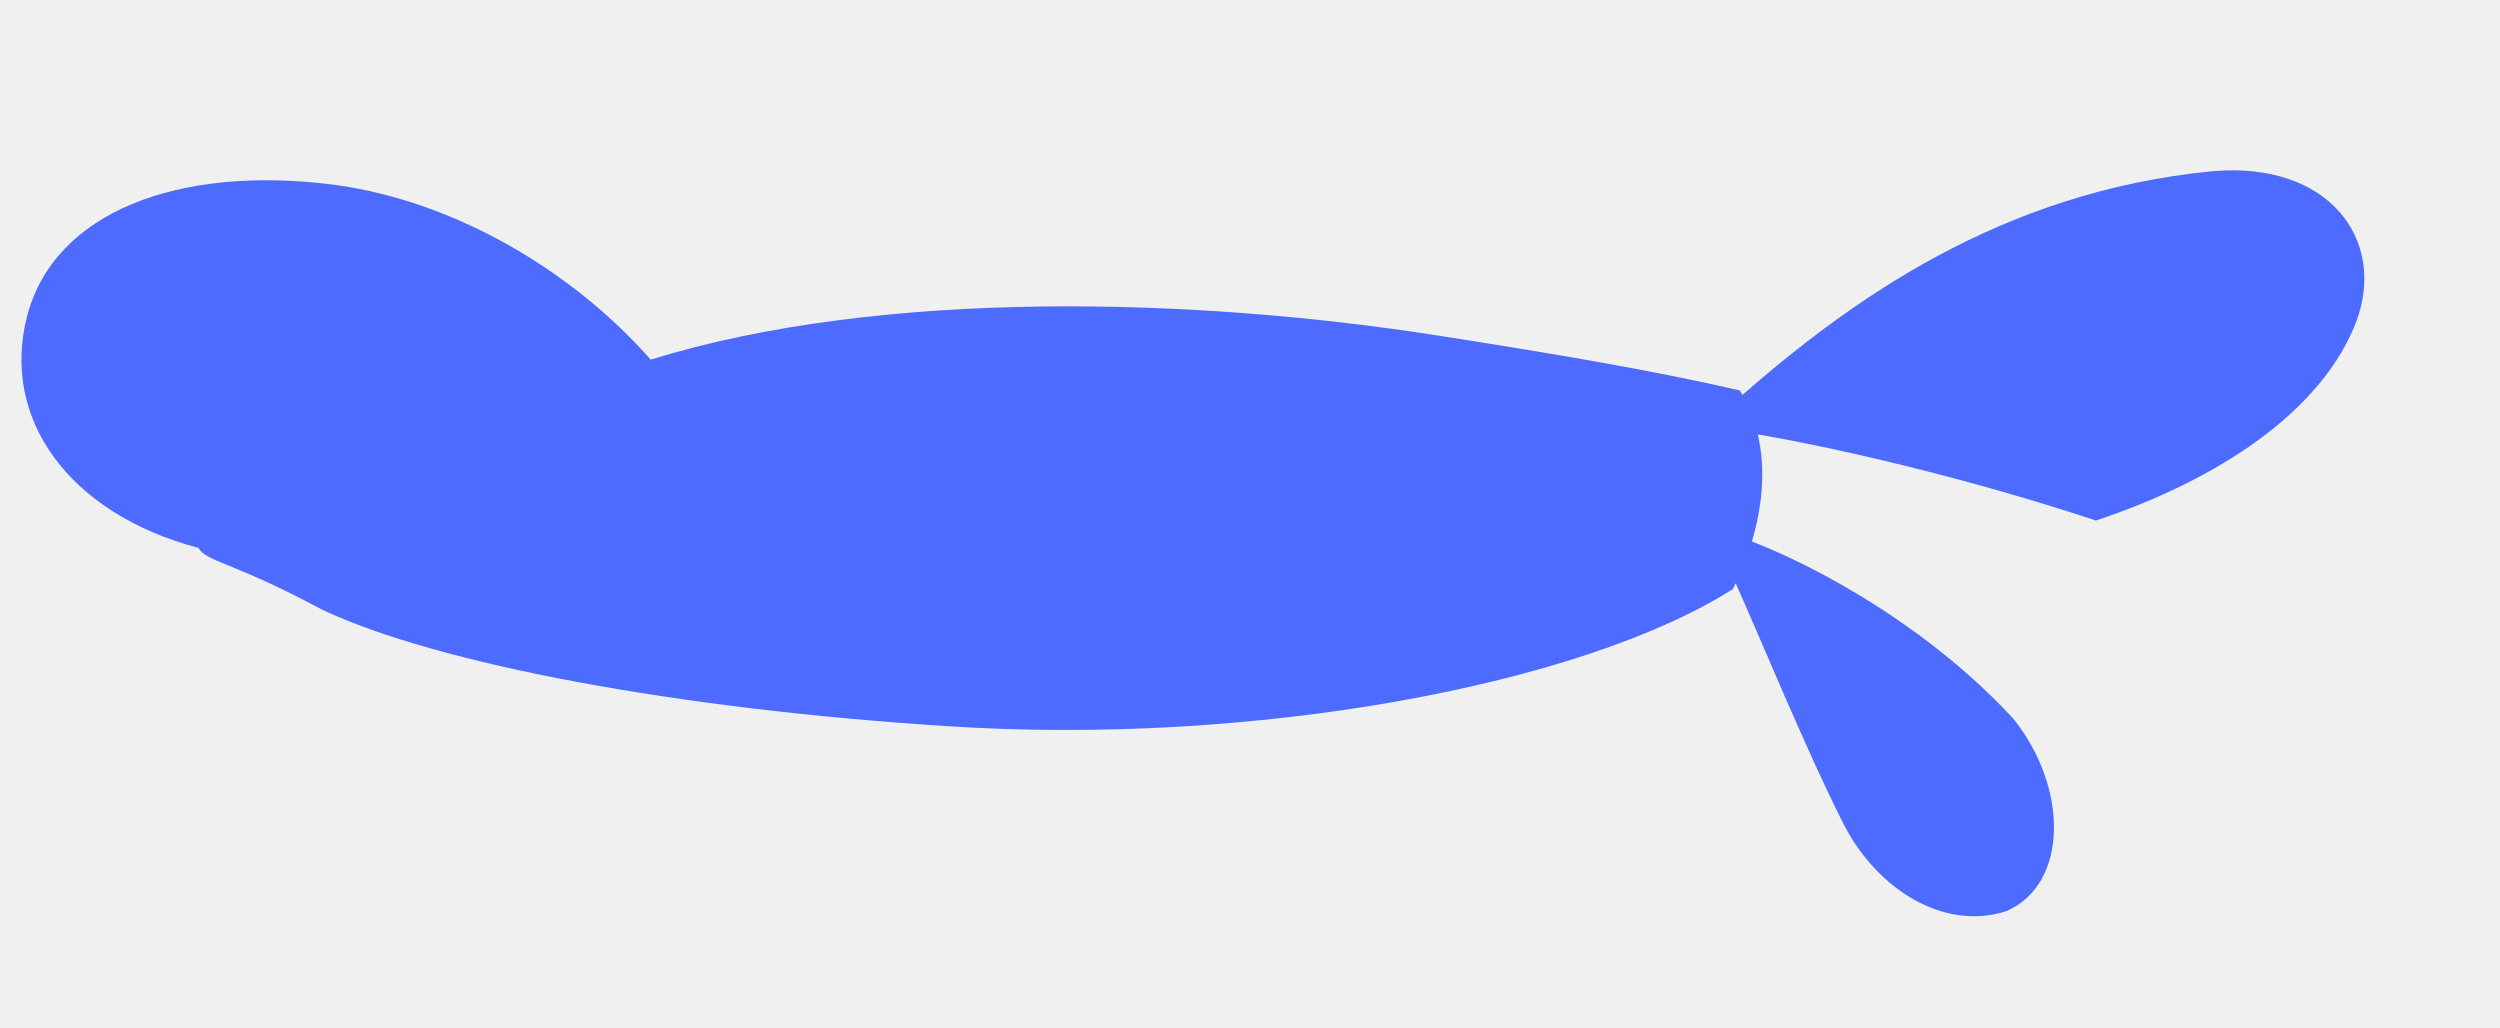
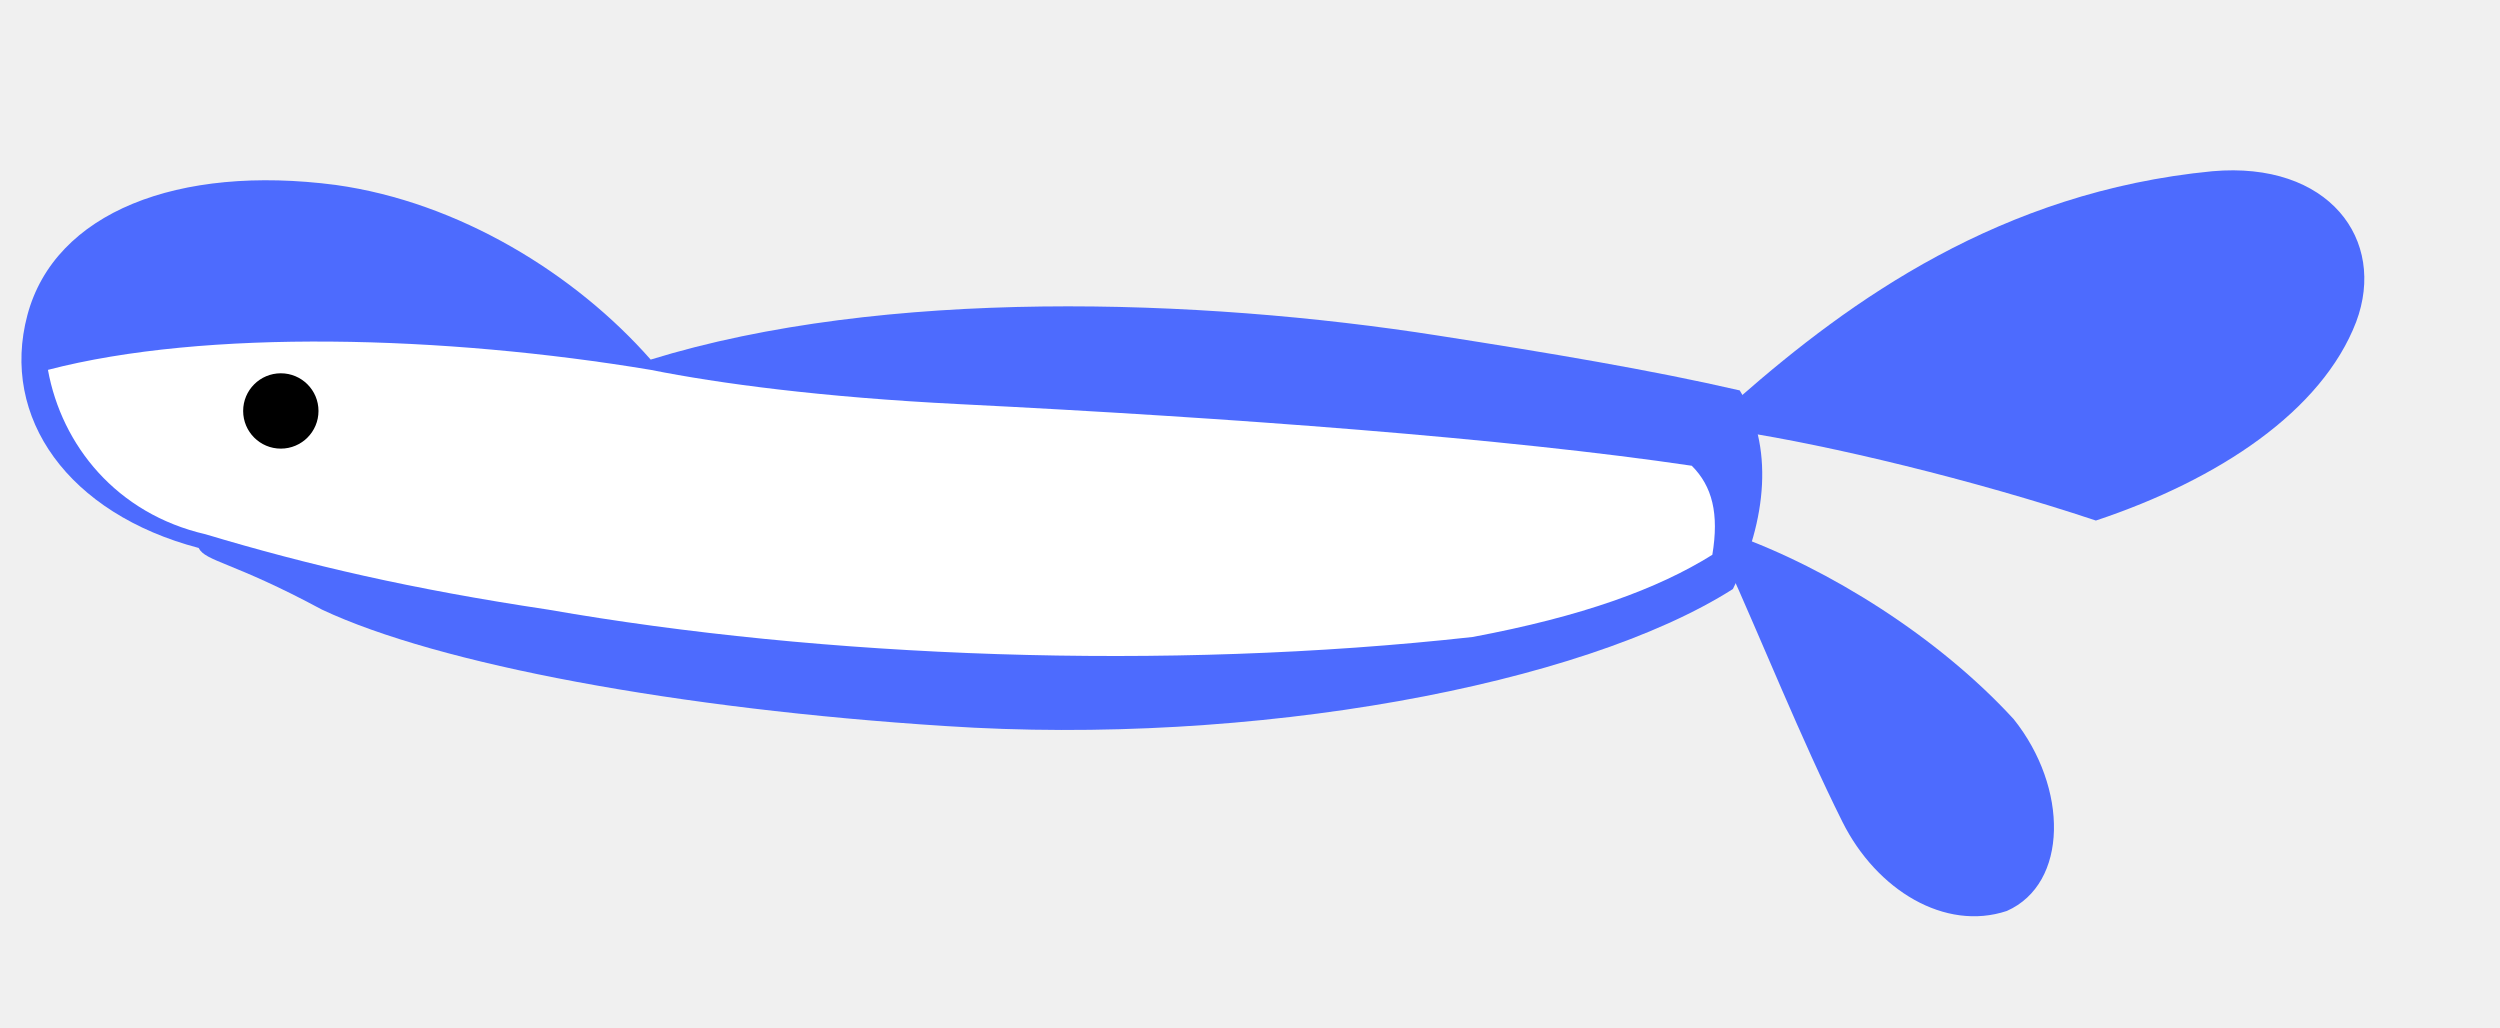
<svg xmlns="http://www.w3.org/2000/svg" viewBox="0 0 730 300">
  <path fill="#4D6BFE" d="     M 58 160     C 20 150, 0 122, 8 92     C 16 62, 52 48, 98 54     C 134 59, 168 80, 190 105     C 258 84, 350 87, 420 98     C 452 103, 482 108, 508 114     C 518 130, 516 152, 506 172     C 462 200, 366 218, 276 212     C 198 207, 128 194, 94 178     C 68 164, 60 164, 58 160     Z   " />
+   <path fill="#fff" d="     M 14 108     C 18 130, 34 150, 60 156     C 90 165, 120 172, 160 178     C 240 192, 340 196, 430 186     C 462 180, 484 172, 500 162     C 502 150, 500 142, 494 136     C 440 128, 360 122, 280 118     C 240 116, 210 112, 190 108     C 130 98, 60 96, 14 108     Z   " />
  <path fill="#4D6BFE" d="     M 508 116     C 540 88, 584 56, 646 50     C 680 47, 697 70, 688 94     C 678 120, 648 140, 612 152     C 576 140, 534 130, 508 126     Z   " />
  <path fill="#4D6BFE" d="     M 506 156     C 534 166, 566 186, 588 210     C 604 230, 604 258, 586 266     C 568 272, 548 260, 538 240     C 526 216, 514 186, 504 164     Z   " />
+   <circle cx="82" cy="120" r="11" fill="#000" />
</svg>
